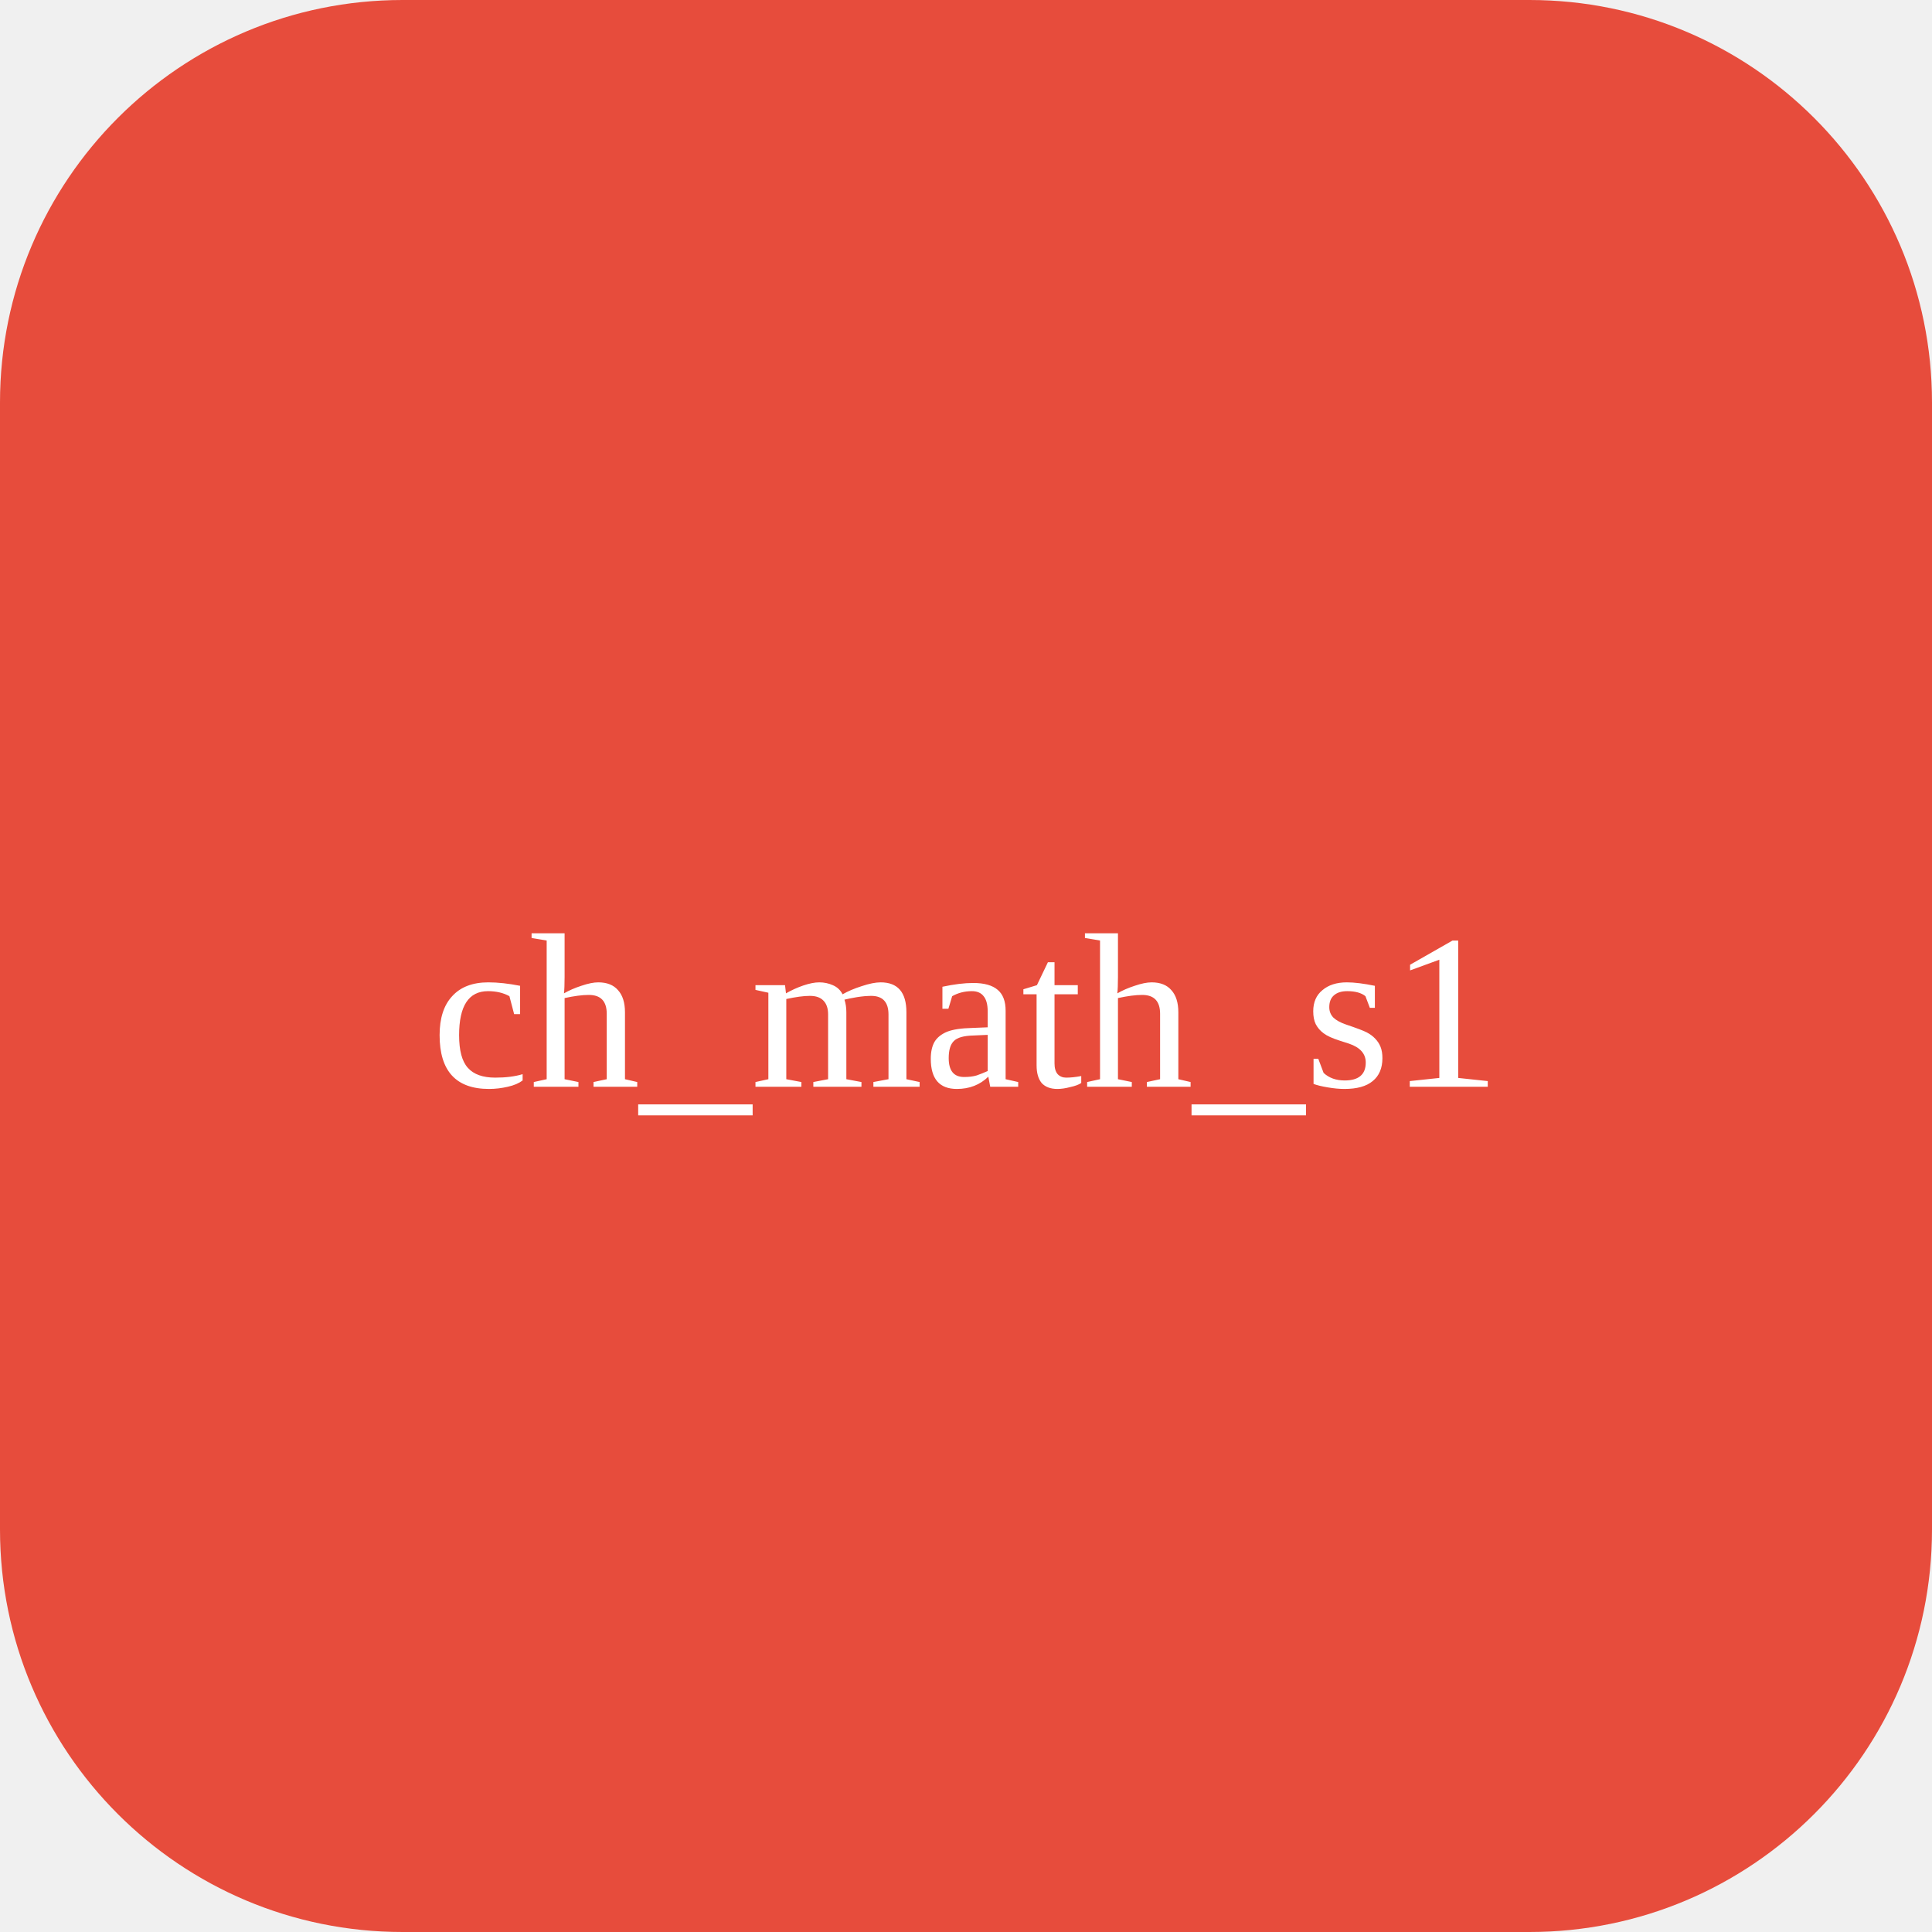
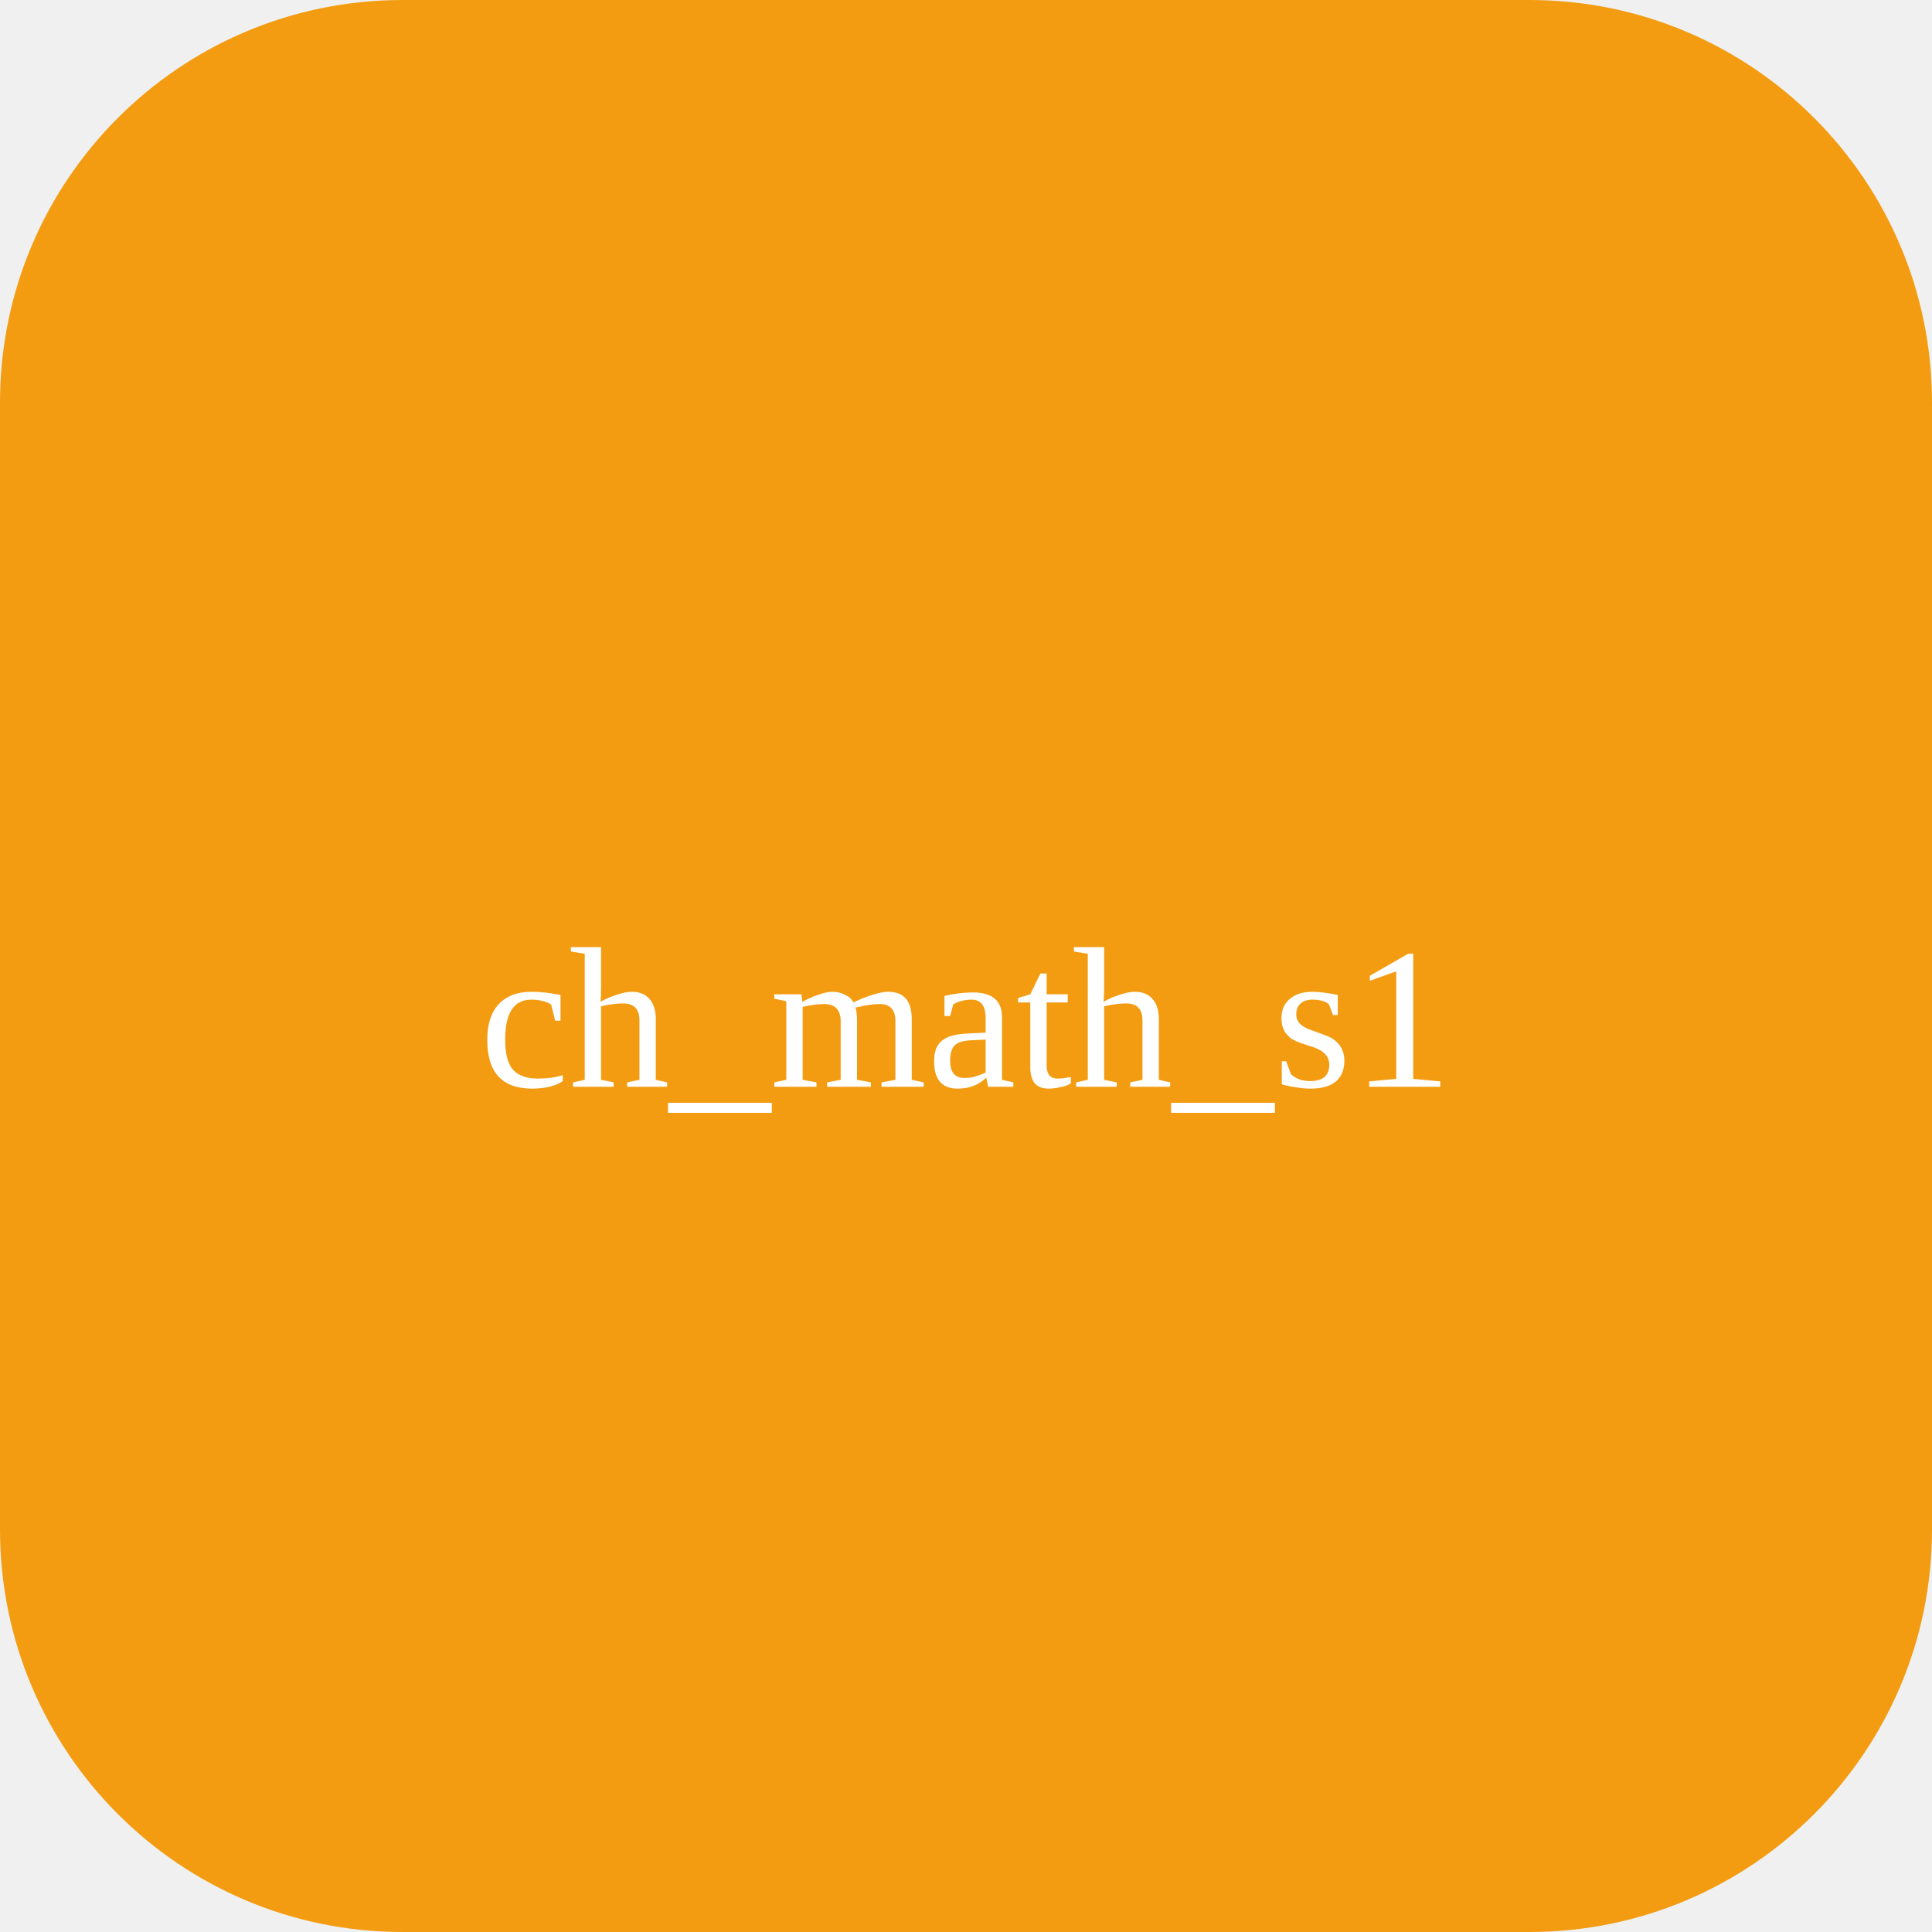
<svg xmlns="http://www.w3.org/2000/svg" width="96" height="96" viewBox="0 0 96 96">
-   <rect width="96" height="96" rx="20" fill="#E74C3C" />
-   <text x="48" y="54" font-size="11" text-anchor="middle" fill="#fff">ch_math_s1</text>
+   <rect width="96" height="96" rx="20" fill="#F39C12" />
+   <text x="48" y="54" font-size="10" text-anchor="middle" fill="#fff">ch_math_s1</text>
</svg>
